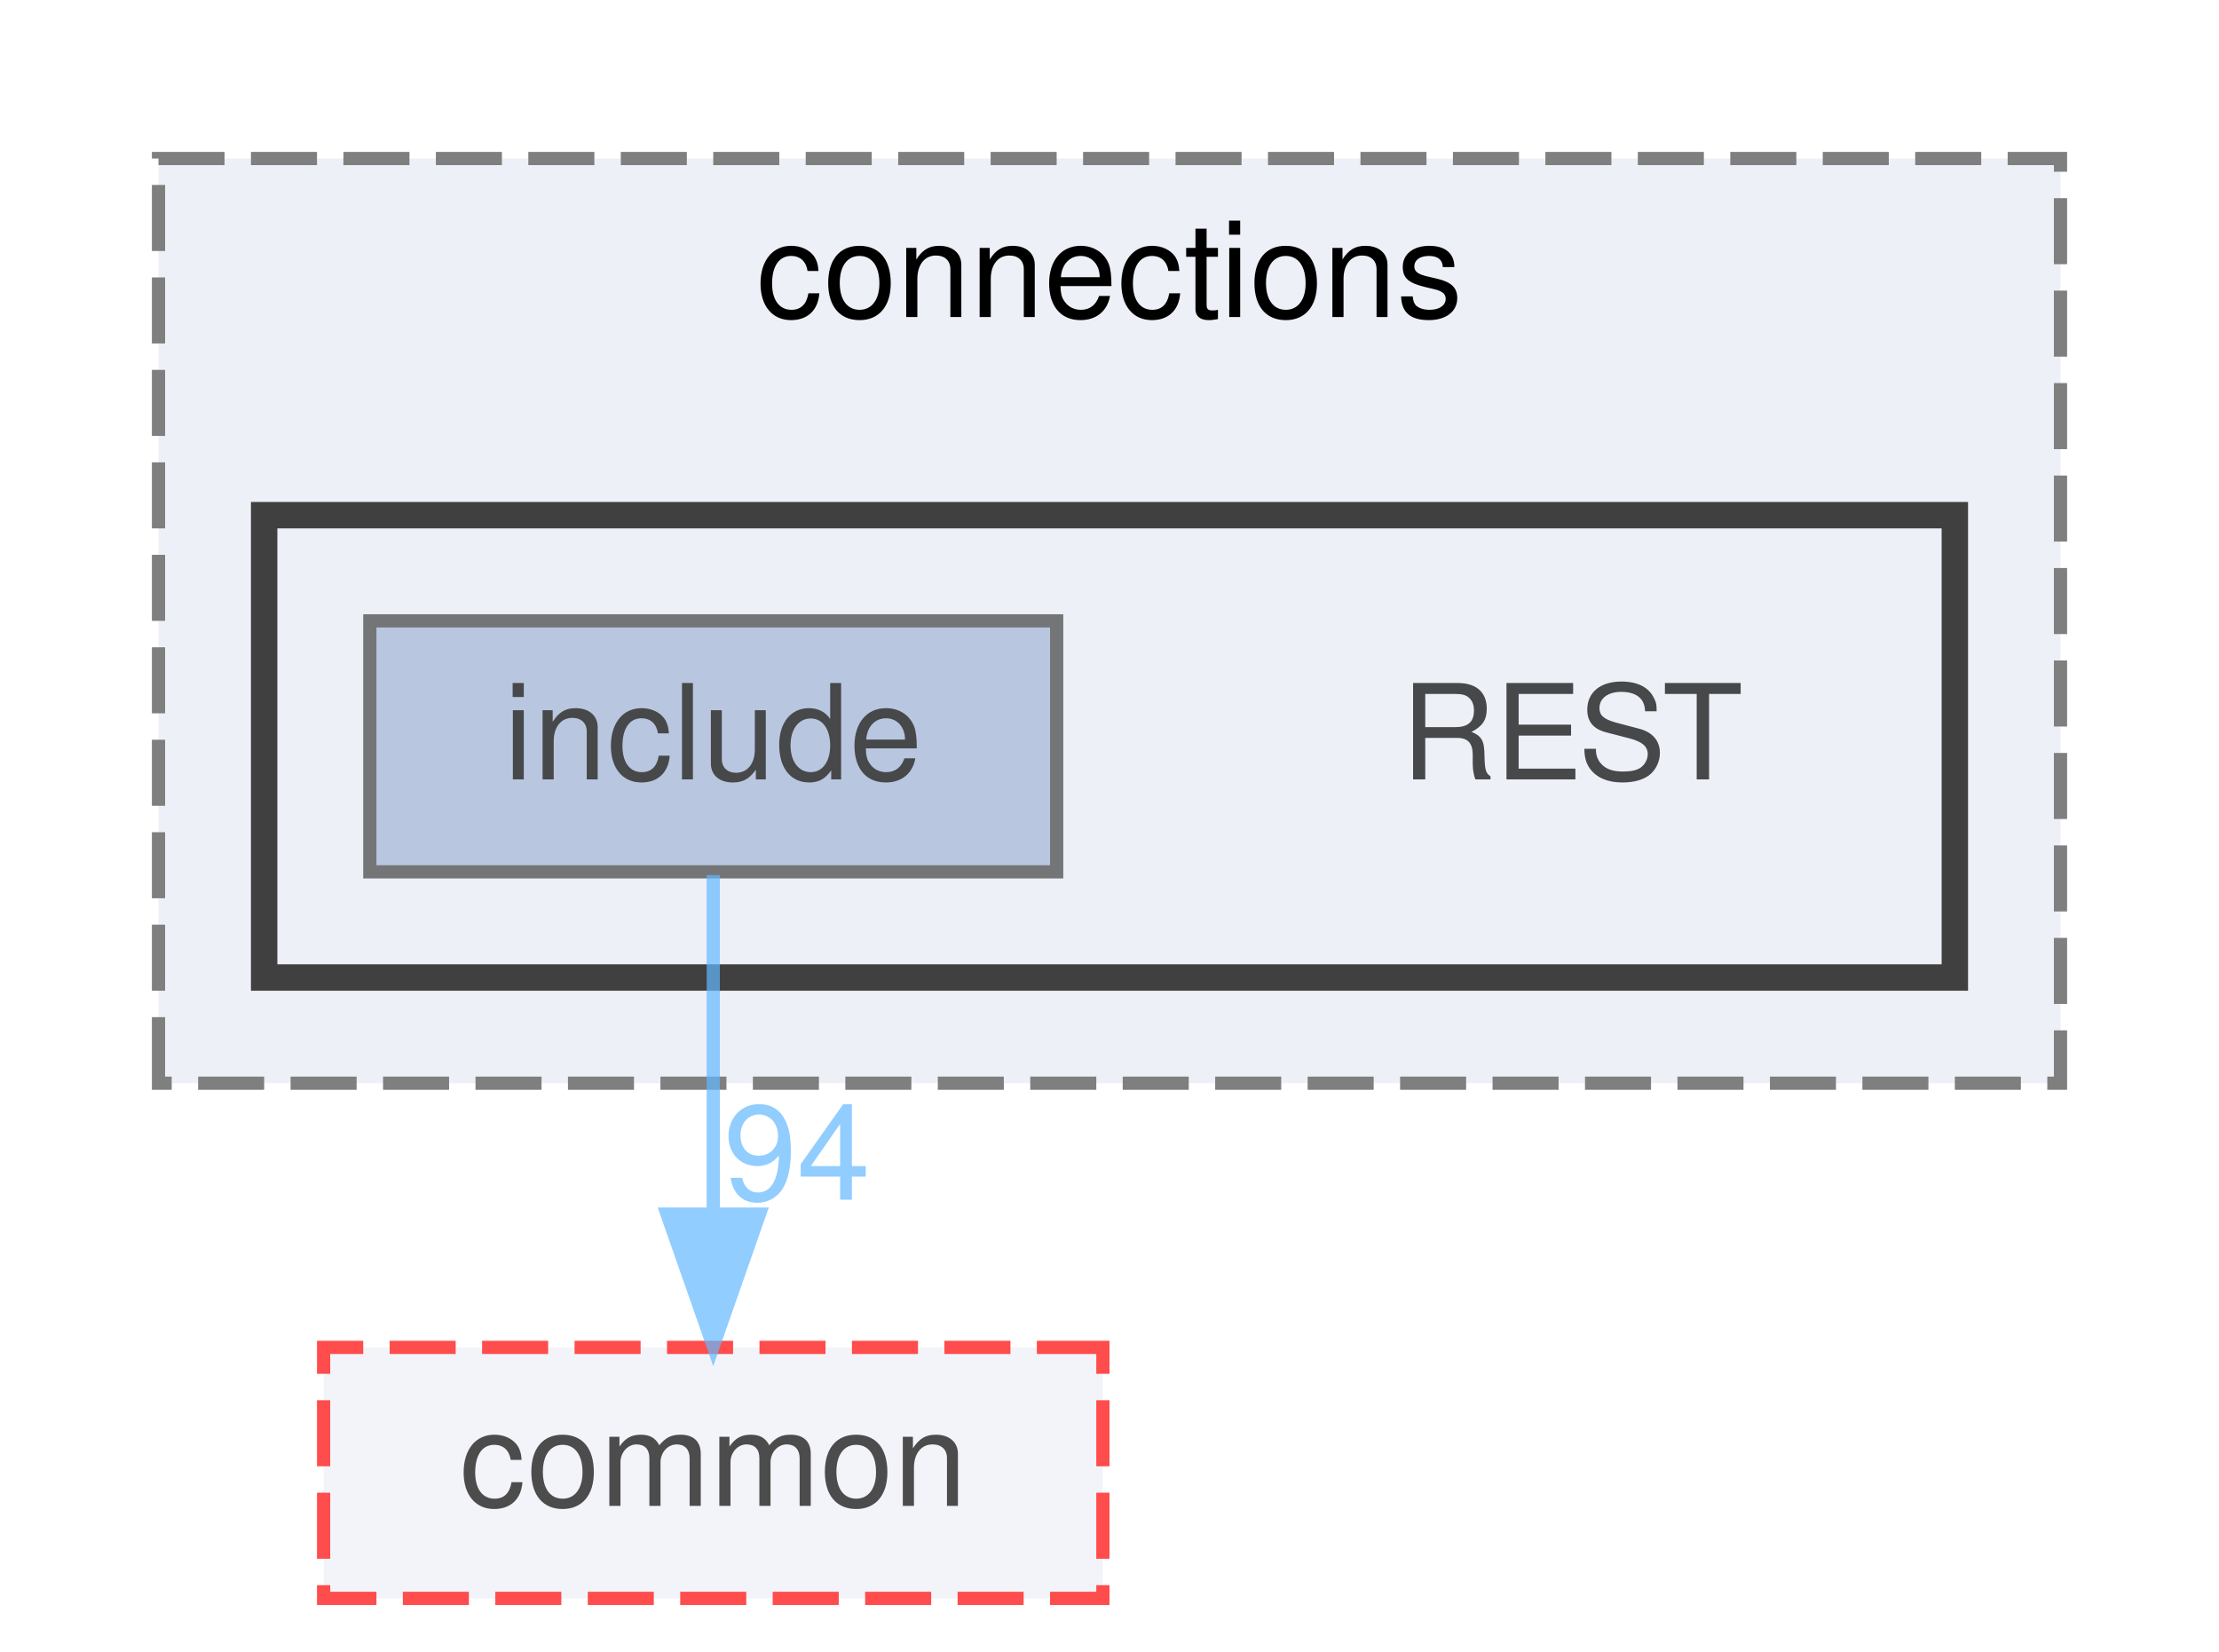
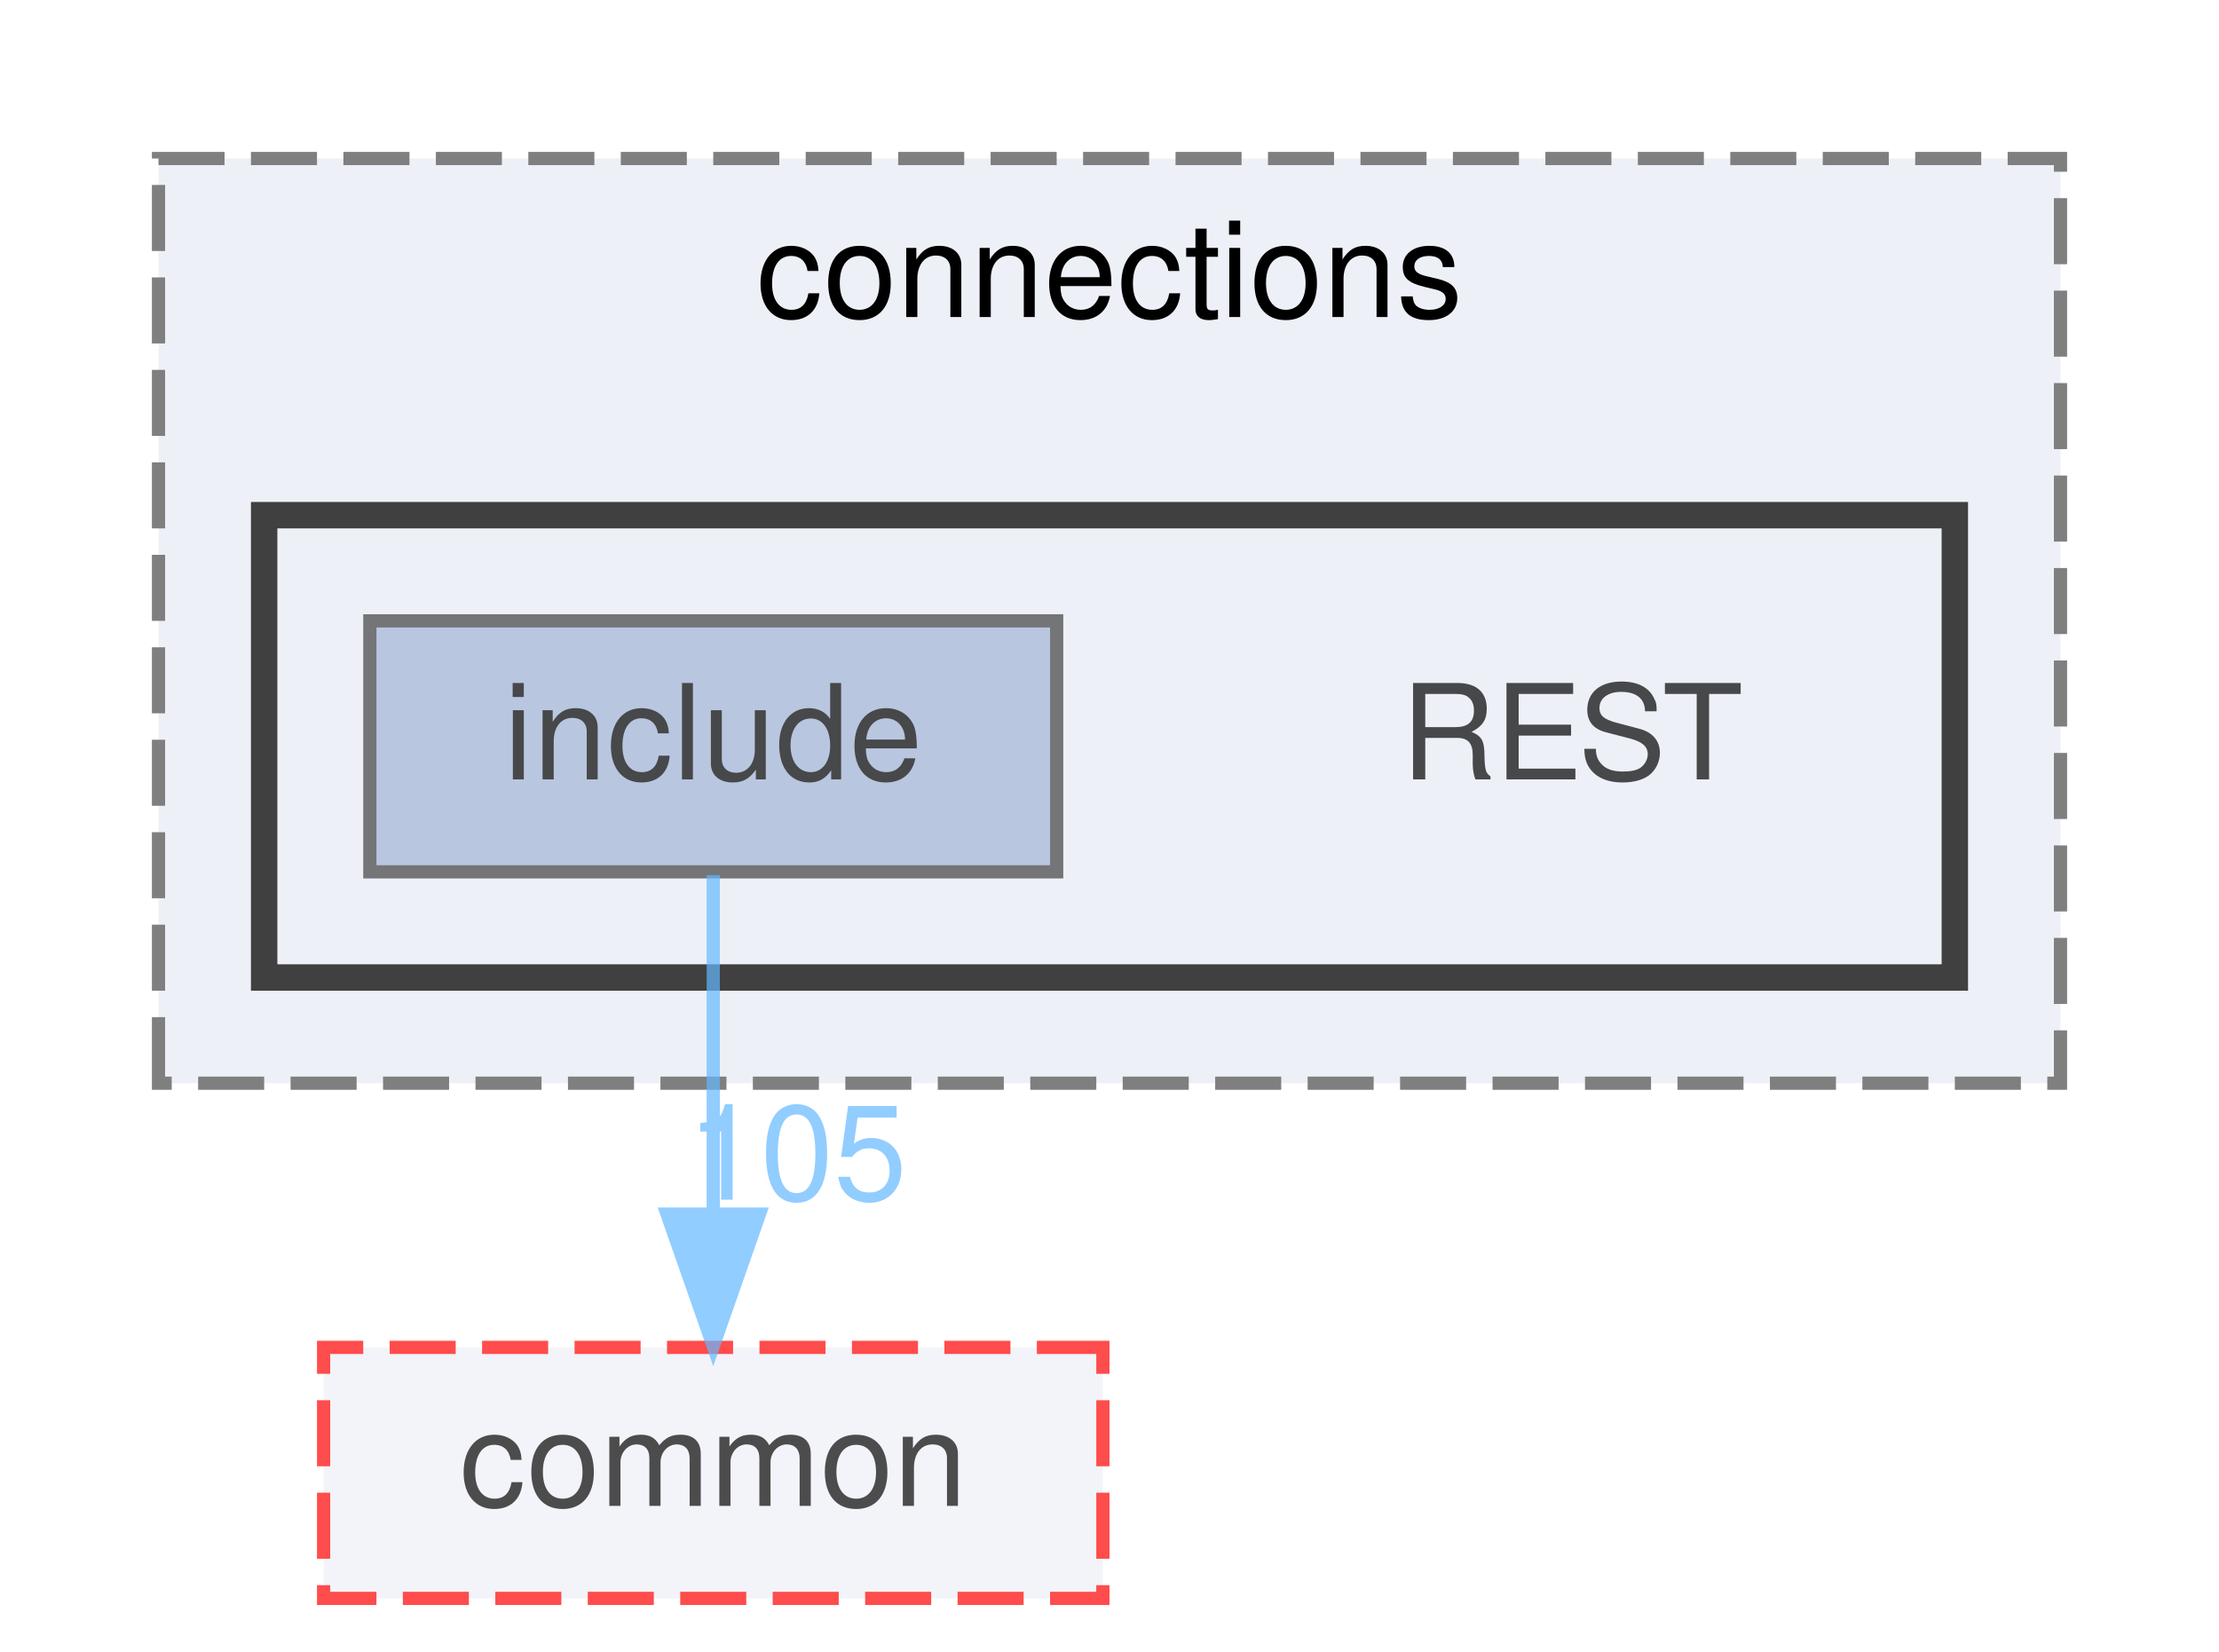
<svg xmlns="http://www.w3.org/2000/svg" xmlns:xlink="http://www.w3.org/1999/xlink" width="168pt" height="125pt" viewBox="0.00 0.00 168.00 125.00">
  <svg id="main" version="1.1" xml:space="preserve">
    <style type="text/css">
.node, .edge {opacity: 0.7;}
.node.selected, .edge.selected {opacity: 1;}
.edge:hover path { stroke: red; }
.edge:hover polygon { stroke: red; fill: red; }
</style>
    <svg id="graph" class="graph">
      <g id="graph0" class="graph" transform="scale(1 1) rotate(0) translate(4 121)">
        <g id="clust1" class="cluster">
          <g id="a_clust1">
            <a xlink:href="dir_01181b2e4bcbd5d200324c852c35719a.html" target="_top" xlink:title="connections">
              <polygon fill="#edf0f7" stroke="#7f7f7f" stroke-dasharray="5,2" points="8,-39 8,-109 152,-109 152,-39 8,-39" />
              <text text-anchor="middle" x="80" y="-97" font-family="Helvetica,sans-Serif" font-size="10.00">connections</text>
            </a>
          </g>
        </g>
        <g id="clust2" class="cluster">
          <g id="a_clust2">
            <a xlink:href="dir_499586737141bee5d3e434e54e79097b.html" target="_top">
              <polygon fill="#edf0f7" stroke="#404040" stroke-width="2" points="16,-47 16,-82 144,-82 144,-47 16,-47" />
            </a>
          </g>
        </g>
        <g id="node1" class="node">
          <text text-anchor="middle" x="115" y="-62" font-family="Helvetica,sans-Serif" font-size="10.00">REST</text>
        </g>
        <g id="node2" class="node">
          <g id="a_node2">
            <a xlink:href="dir_289adc1deaefeb3f2303b552e7e77922.html" target="_top" xlink:title="include">
              <polygon fill="#a2b4d6" stroke="#404040" points="76,-74 24,-74 24,-55 76,-55 76,-74" />
              <text text-anchor="middle" x="50" y="-62" font-family="Helvetica,sans-Serif" font-size="10.00">include</text>
            </a>
          </g>
        </g>
        <g id="node3" class="node">
          <g id="a_node3">
            <a xlink:href="dir_6b87f921a51f760acf501150831df4b5.html" target="_top" xlink:title="common">
              <polygon fill="#edf0f7" stroke="red" stroke-dasharray="5,2" points="79.5,-19 20.5,-19 20.5,0 79.5,0 79.5,-19" />
              <text text-anchor="middle" x="50" y="-7" font-family="Helvetica,sans-Serif" font-size="10.00">common</text>
            </a>
          </g>
        </g>
        <g id="edge1" class="edge">
          <g id="a_edge1">
            <a xlink:href="dir_000009_000000.html" target="_top">
              <path fill="none" stroke="#63b8ff" d="M50,-54.75C50,-47.8 50,-37.85 50,-29.13" />
              <polygon fill="#63b8ff" stroke="#63b8ff" points="53.5,-29.09 50,-19.09 46.5,-29.09 53.5,-29.09" />
            </a>
          </g>
          <g id="a_edge1-headlabel">
-             <a xlink:href="dir_000009_000000.html" target="_top" xlink:title="94">
-               <text text-anchor="middle" x="56.34" y="-30.18" font-family="Helvetica,sans-Serif" font-size="10.00" fill="#63b8ff">94</text>
+             <a xlink:href="dir_000009_000000.html" target="_top" xlink:title="105">
+               <text text-anchor="middle" x="56.34" y="-30.18" font-family="Helvetica,sans-Serif" font-size="10.00" fill="#63b8ff">105</text>
            </a>
          </g>
        </g>
      </g>
    </svg>
  </svg>
  <style type="text/css">

[data-mouse-over-selected='false'] { opacity: 0.7; }
[data-mouse-over-selected='true']  { opacity: 1.0; }

</style>
</svg>
